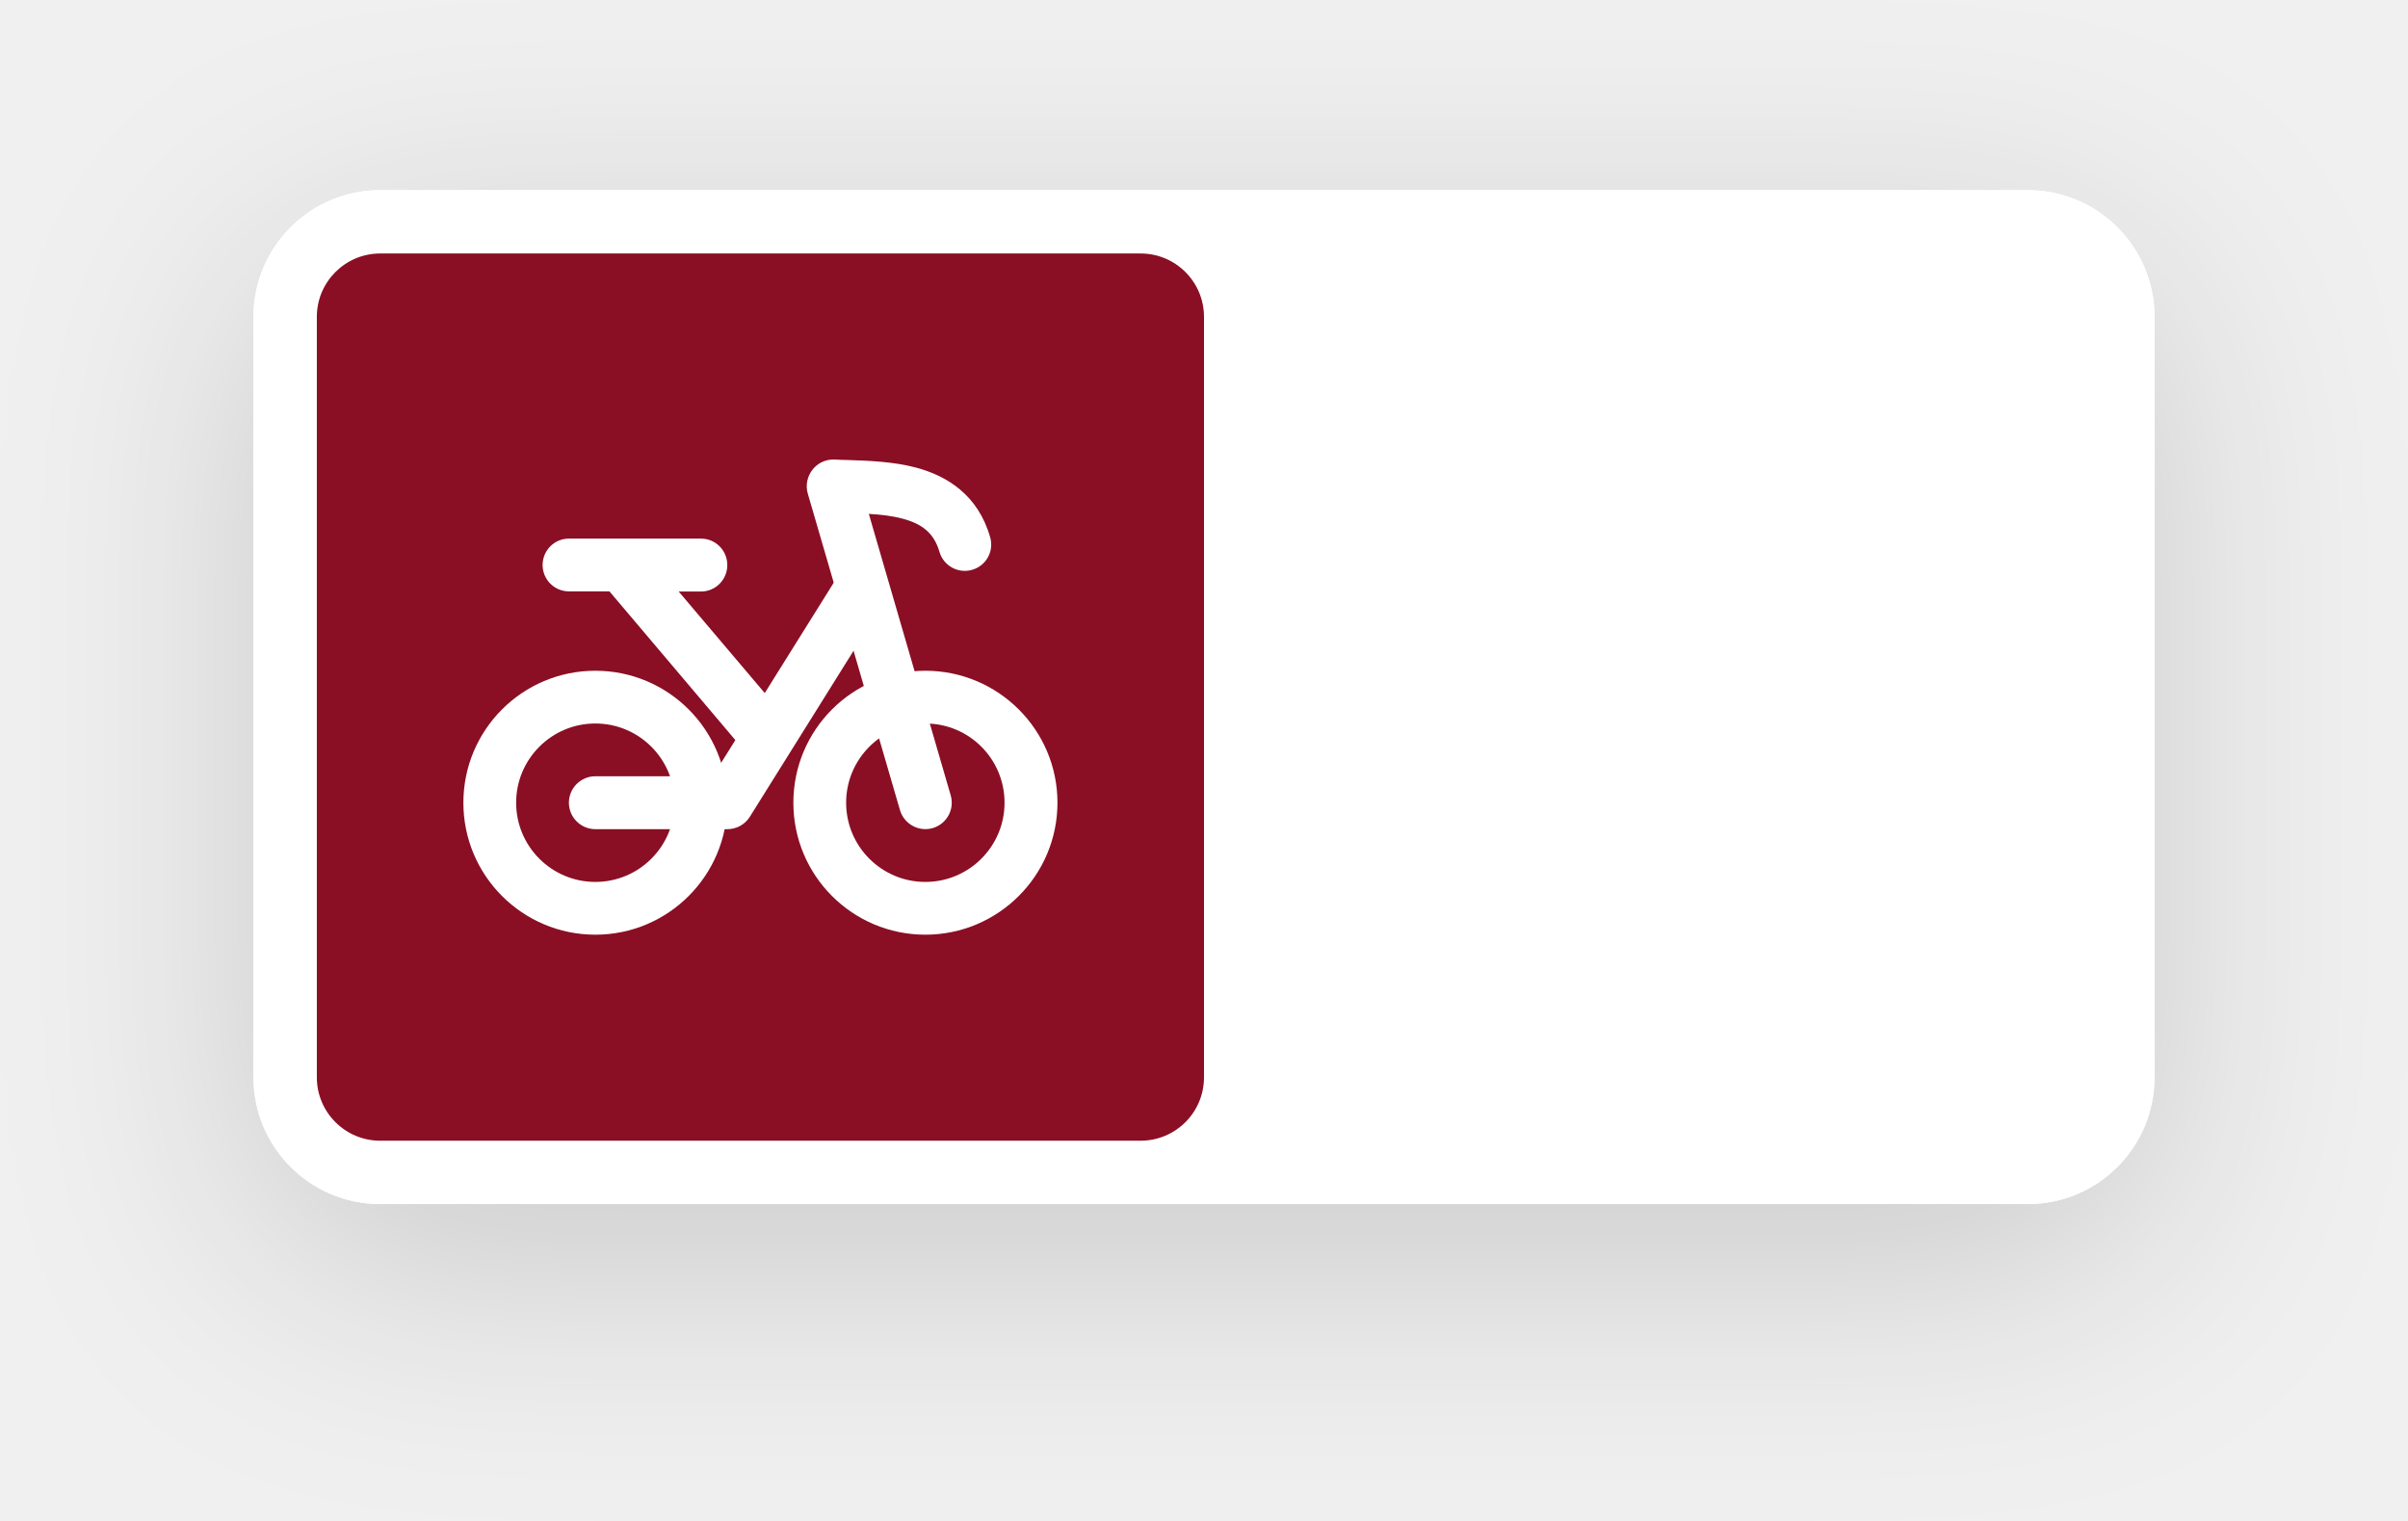
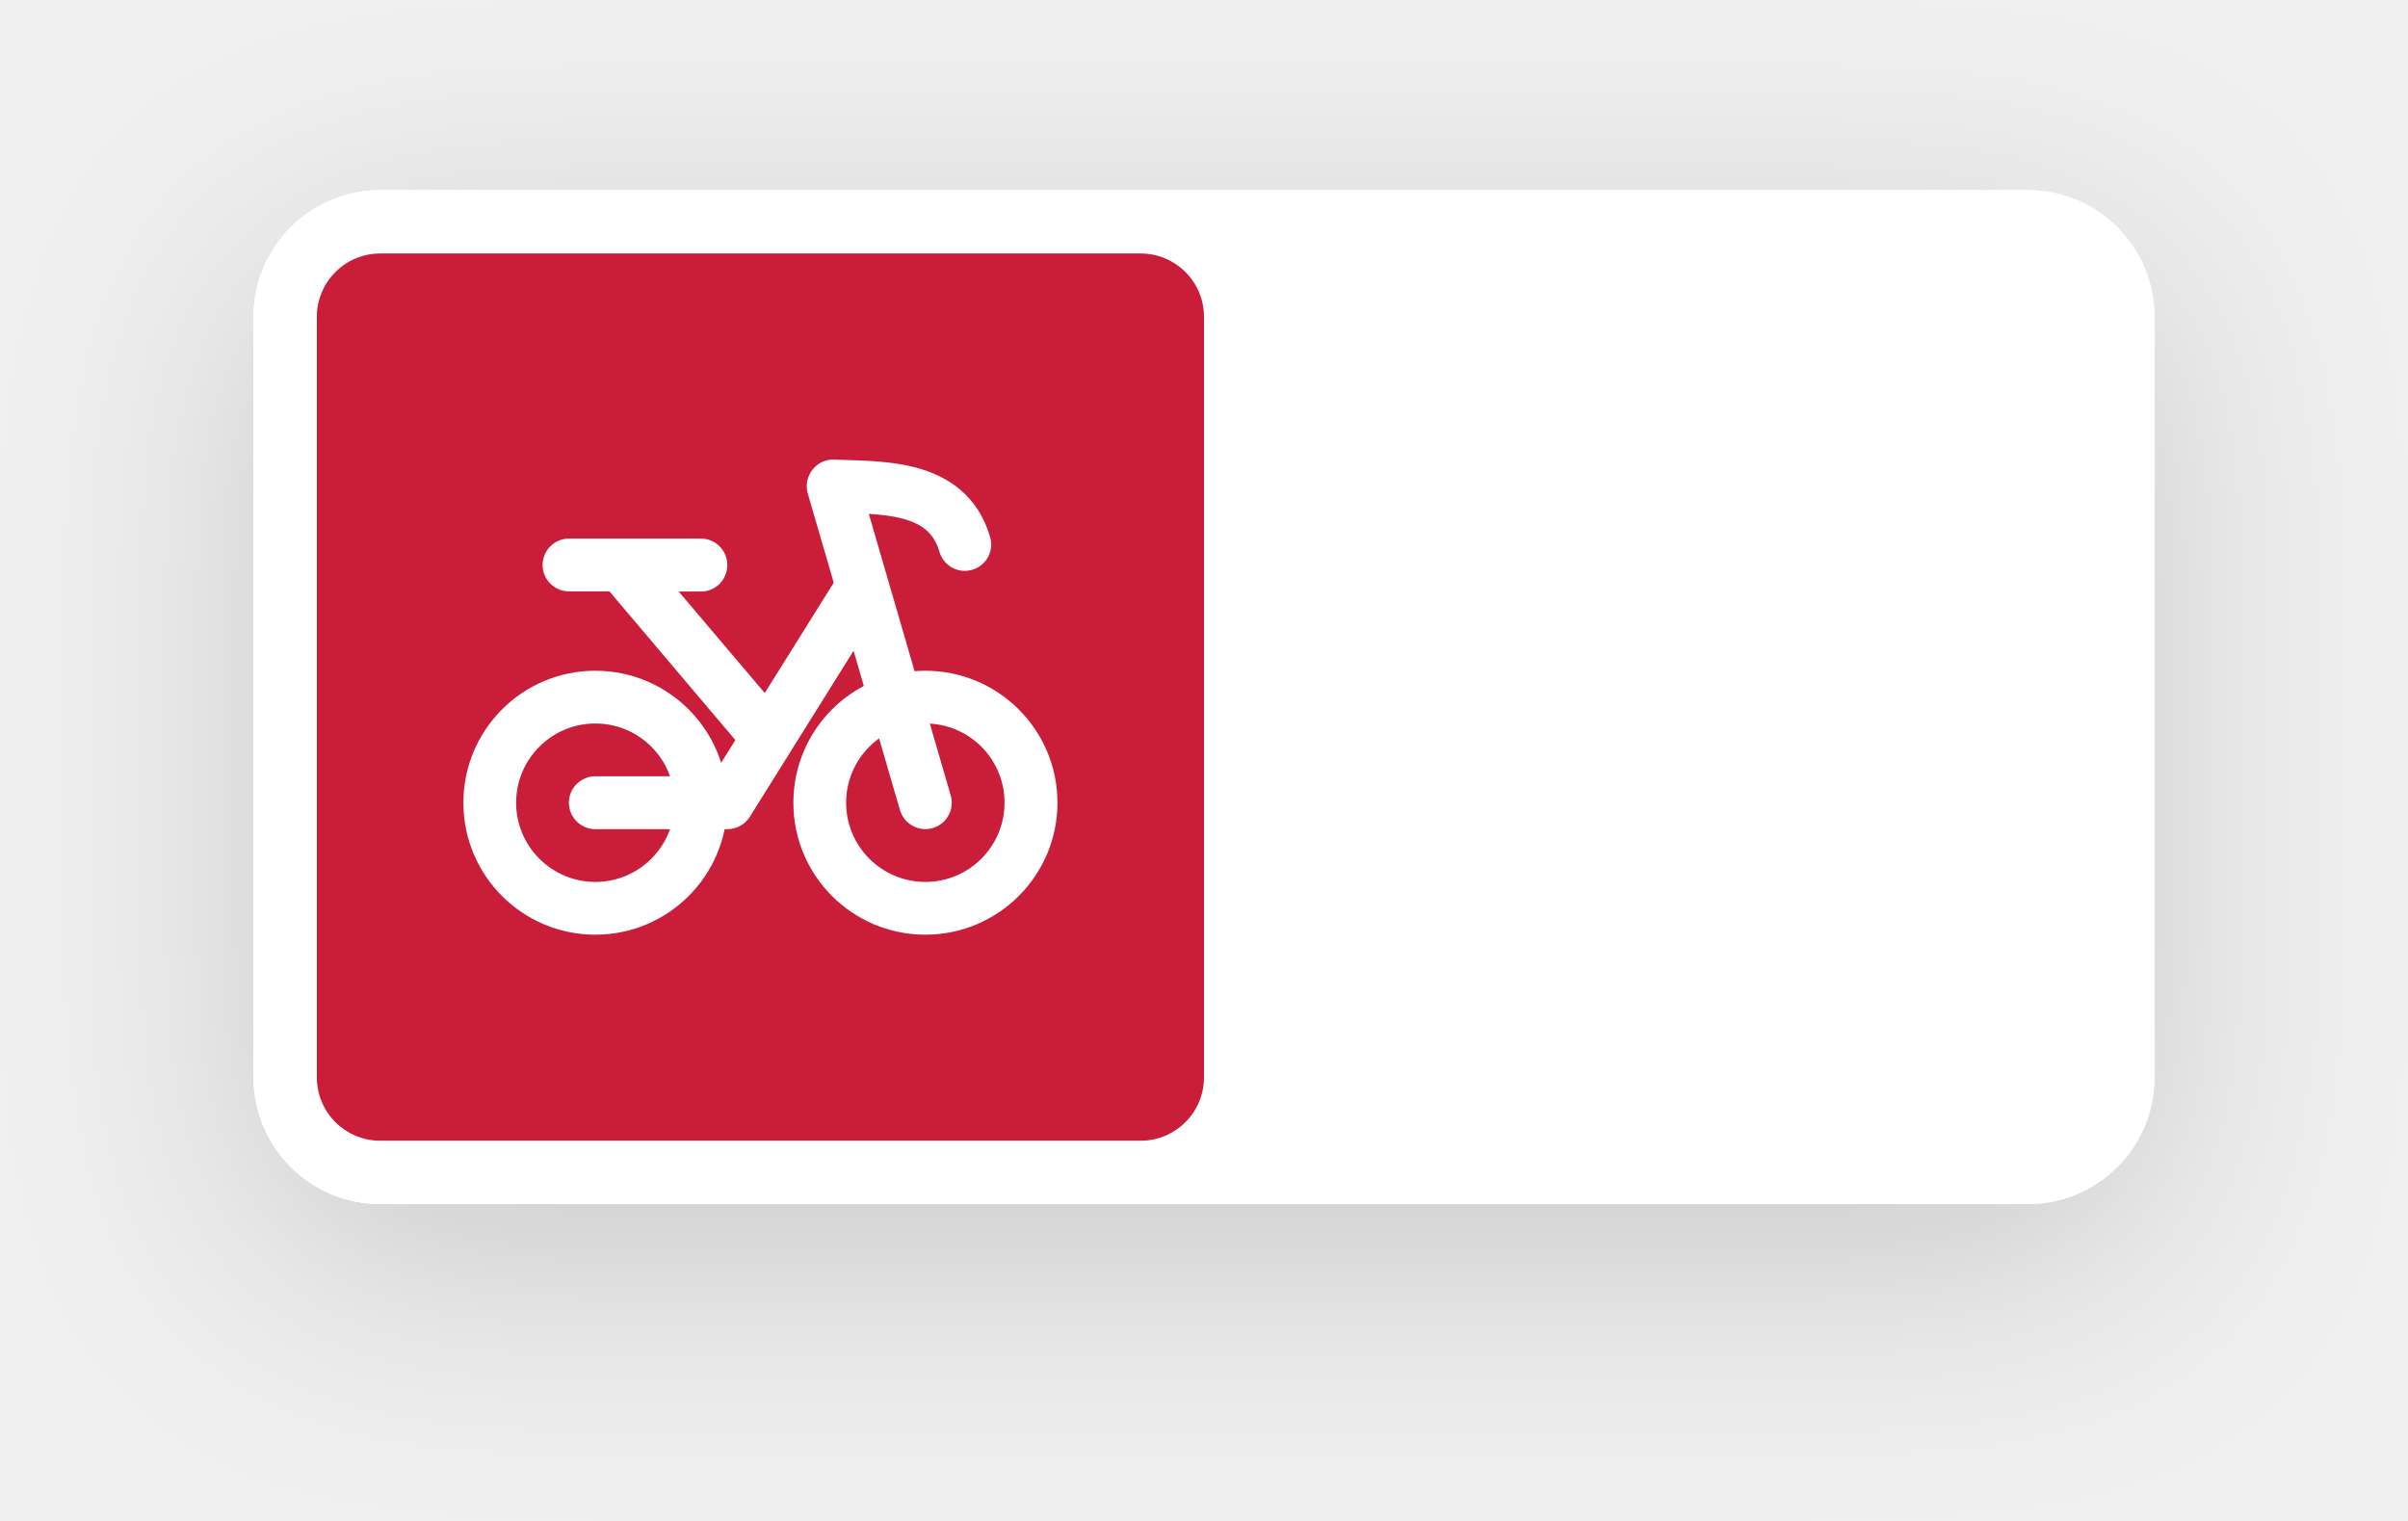
<svg xmlns="http://www.w3.org/2000/svg" width="76" height="48" viewBox="0 0 76 48" fill="none">
  <g filter="url(#filter0_d_8318_6956)">
    <path d="M8 10C8 7.791 9.791 6 12 6H64C66.209 6 68 7.791 68 10V34C68 36.209 66.209 38 64 38H12C9.791 38 8 36.209 8 34V10Z" fill="white" />
    <path d="M12 7H64C65.657 7 67 8.343 67 10V34C67 35.657 65.657 37 64 37H12C10.343 37 9 35.657 9 34V10C9 8.343 10.343 7 12 7Z" stroke="white" stroke-width="2" />
-     <rect x="10" y="8" width="28" height="28" rx="2" fill="#8A0F24" />
+     <rect x="10" y="8" width="28" height="28" rx="2" fill="#C91D39" />
    <path fill-rule="evenodd" clip-rule="evenodd" d="M18.79 22.833C17.41 22.833 16.29 23.953 16.29 25.333C16.29 26.713 17.41 27.833 18.79 27.833C20.17 27.833 21.29 26.713 21.29 25.333C21.29 23.953 20.17 22.833 18.79 22.833ZM14.625 25.333C14.625 23.033 16.49 21.168 18.79 21.168C21.09 21.168 22.955 23.033 22.955 25.333C22.955 27.633 21.09 29.498 18.79 29.498C16.49 29.498 14.625 27.633 14.625 25.333Z" fill="white" />
    <path fill-rule="evenodd" clip-rule="evenodd" d="M29.205 22.833C27.825 22.833 26.705 23.953 26.705 25.333C26.705 26.713 27.825 27.833 29.205 27.833C30.585 27.833 31.705 26.713 31.705 25.333C31.705 23.953 30.59 22.833 29.205 22.833ZM25.04 25.333C25.04 23.033 26.905 21.168 29.205 21.168C31.505 21.168 33.375 23.033 33.375 25.333C33.375 27.633 31.505 29.498 29.205 29.498C26.905 29.498 25.04 27.633 25.04 25.333Z" fill="white" />
    <path fill-rule="evenodd" clip-rule="evenodd" d="M27.565 17.963C27.955 18.208 28.075 18.723 27.83 19.113L23.665 25.778C23.51 26.023 23.245 26.168 22.955 26.168H18.79C18.33 26.168 17.955 25.793 17.955 25.333C17.955 24.873 18.33 24.498 18.79 24.498H22.495L26.415 18.228C26.66 17.838 27.175 17.718 27.565 17.963Z" fill="white" />
    <path fill-rule="evenodd" clip-rule="evenodd" d="M17.125 17.833C17.125 17.373 17.495 16.998 17.955 16.998H22.125C22.585 16.998 22.955 17.373 22.955 17.833C22.955 18.293 22.585 18.668 22.125 18.668H21.42L24.845 22.708C25.14 23.058 25.095 23.583 24.745 23.883C24.395 24.178 23.87 24.138 23.57 23.783L19.235 18.663H17.955C17.495 18.663 17.125 18.288 17.125 17.828V17.833Z" fill="white" />
    <path fill-rule="evenodd" clip-rule="evenodd" d="M27.42 16.218C27.79 16.238 28.145 16.278 28.485 16.368C29.09 16.528 29.475 16.813 29.65 17.413C29.775 17.853 30.24 18.113 30.68 17.983C31.125 17.858 31.38 17.393 31.25 16.953C30.87 15.623 29.89 15.018 28.915 14.758C28.19 14.563 27.37 14.538 26.755 14.518C26.605 14.518 26.47 14.508 26.35 14.503C25.745 14.473 25.34 15.048 25.495 15.578L28.405 25.568C28.535 26.008 29 26.263 29.44 26.133C29.88 26.003 30.135 25.543 30.005 25.098L27.42 16.213V16.218Z" fill="white" />
  </g>
  <defs>
    <filter id="filter0_d_8318_6956" x="0" y="0" width="76" height="48" filterUnits="userSpaceOnUse" color-interpolation-filters="sRGB">
      <feFlood flood-opacity="0" result="BackgroundImageFix" />
      <feColorMatrix in="SourceAlpha" type="matrix" values="0 0 0 0 0 0 0 0 0 0 0 0 0 0 0 0 0 0 127 0" result="hardAlpha" />
      <feOffset dy="2" />
      <feGaussianBlur stdDeviation="4" />
      <feColorMatrix type="matrix" values="0 0 0 0 0 0 0 0 0 0 0 0 0 0 0 0 0 0 0.16 0" />
      <feBlend mode="normal" in2="BackgroundImageFix" result="effect1_dropShadow_8318_6956" />
      <feBlend mode="normal" in="SourceGraphic" in2="effect1_dropShadow_8318_6956" result="shape" />
    </filter>
  </defs>
</svg>
